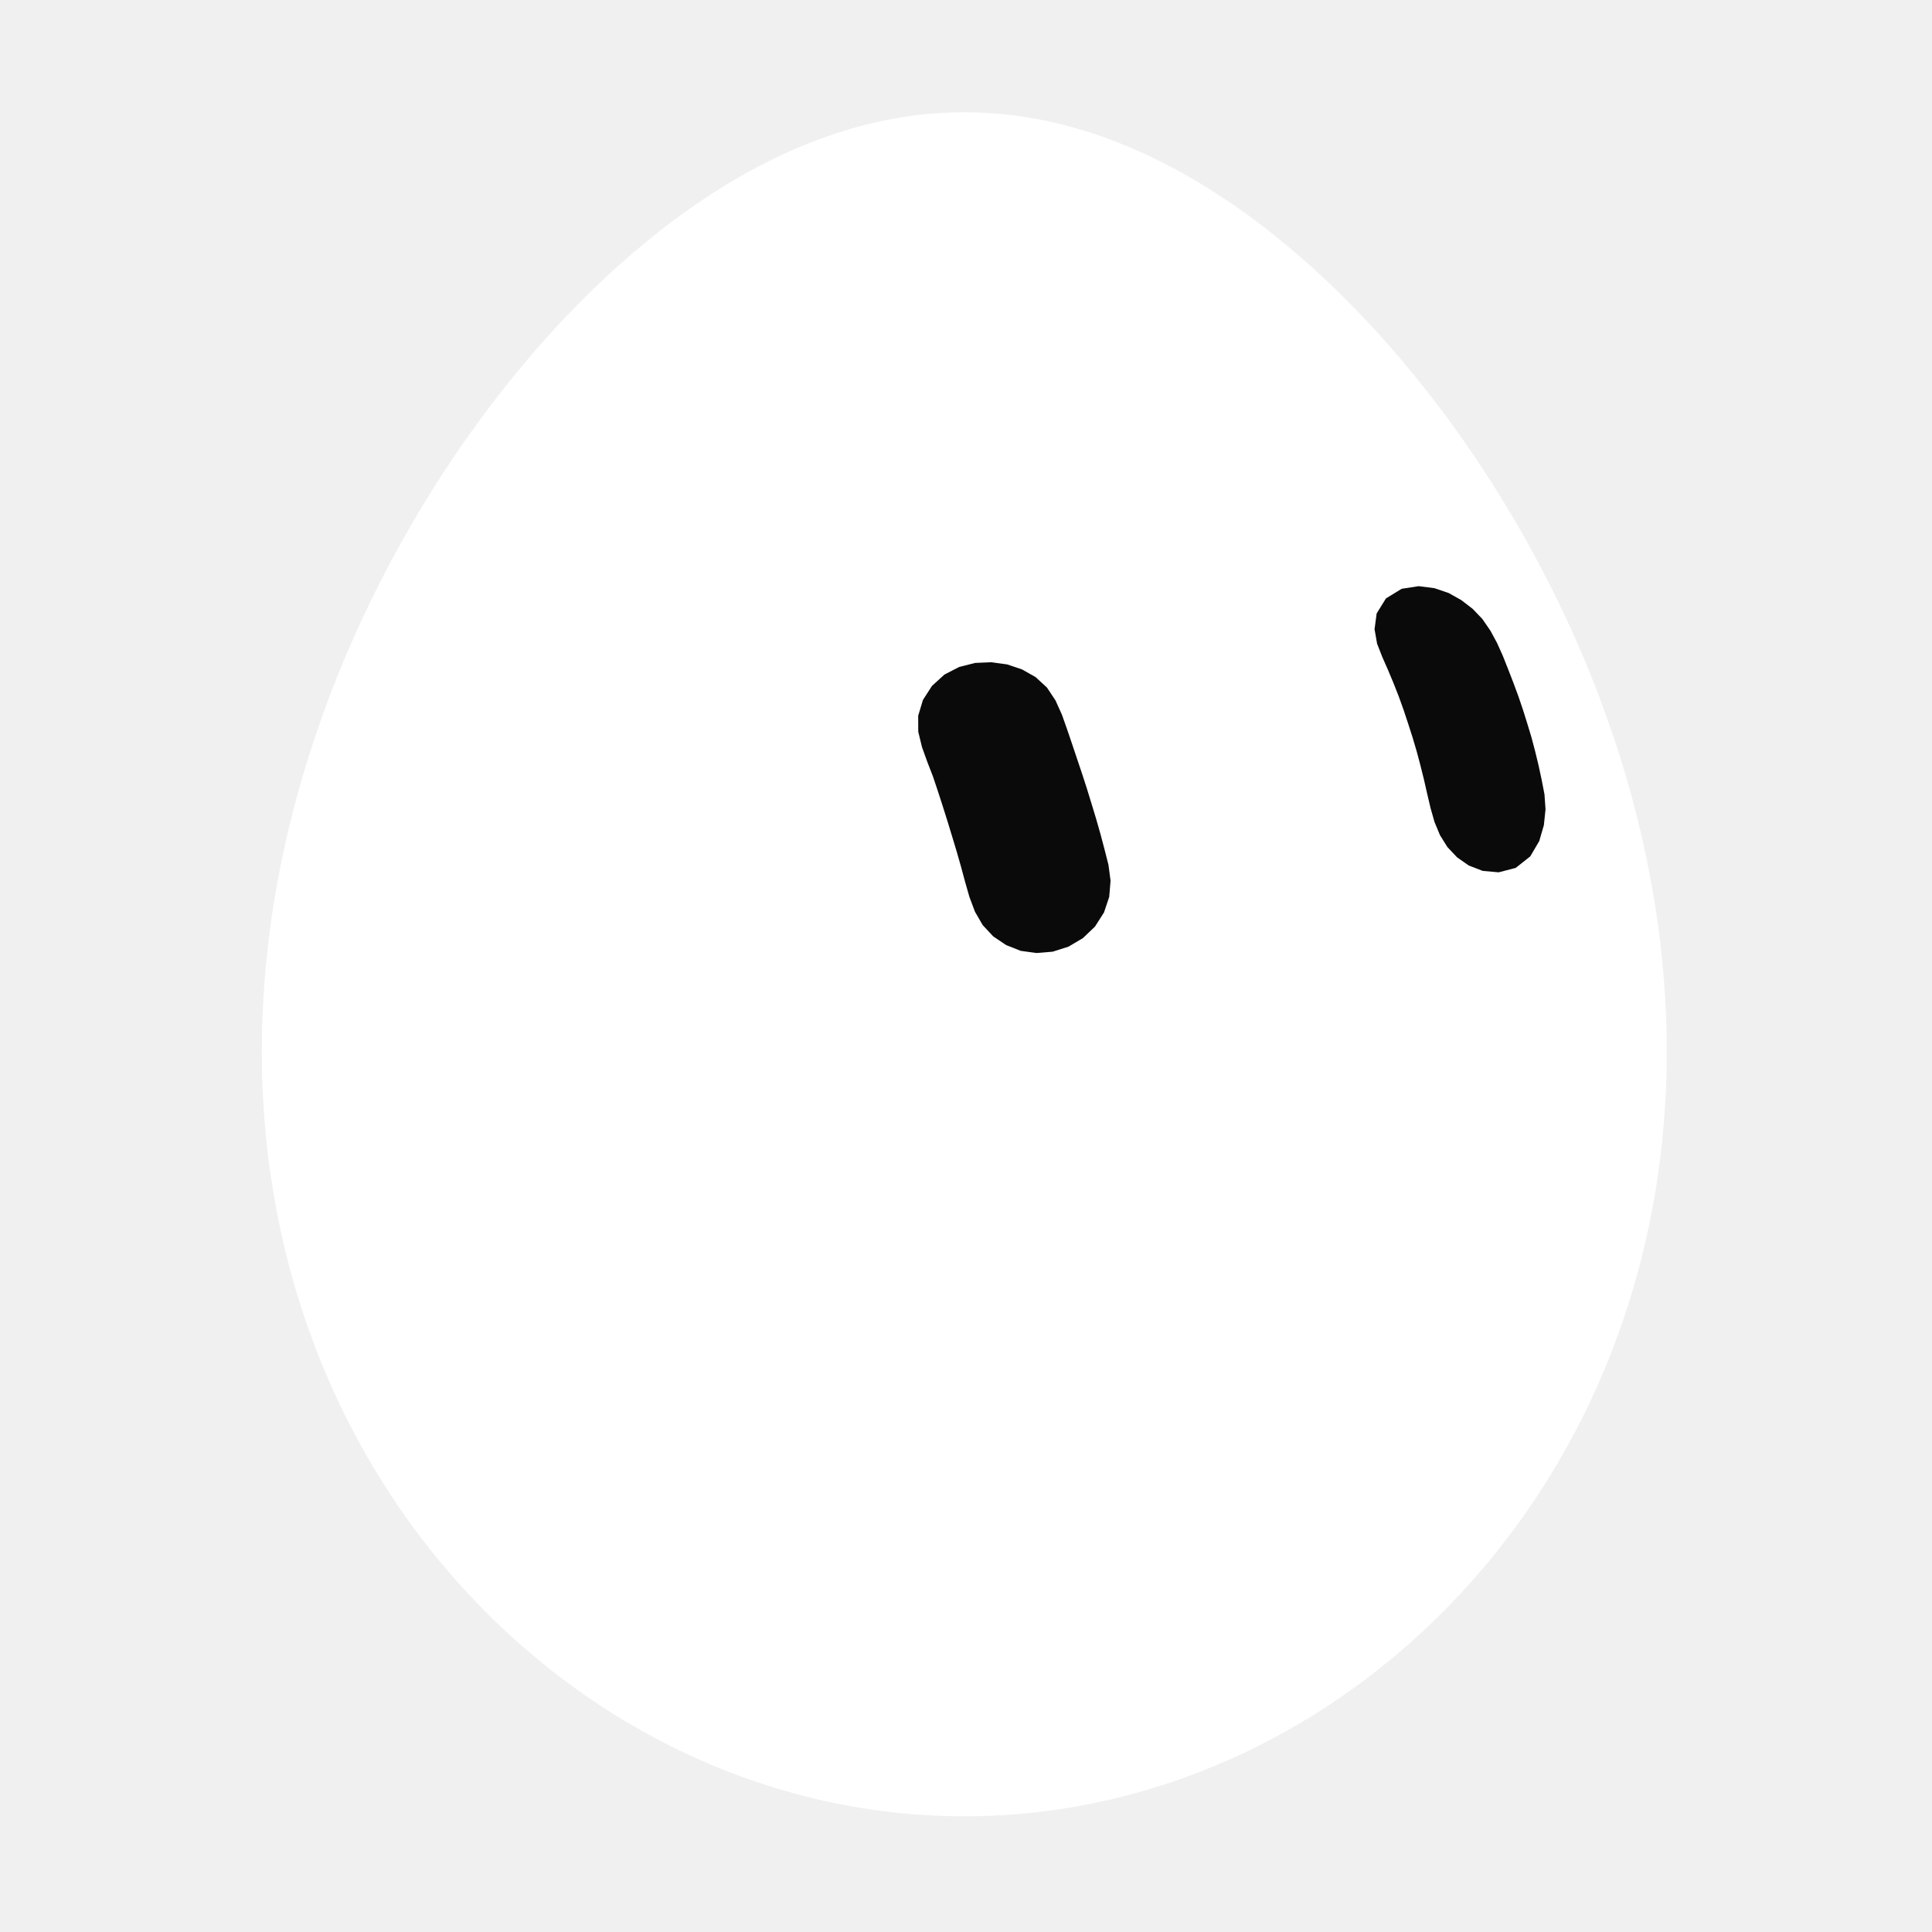
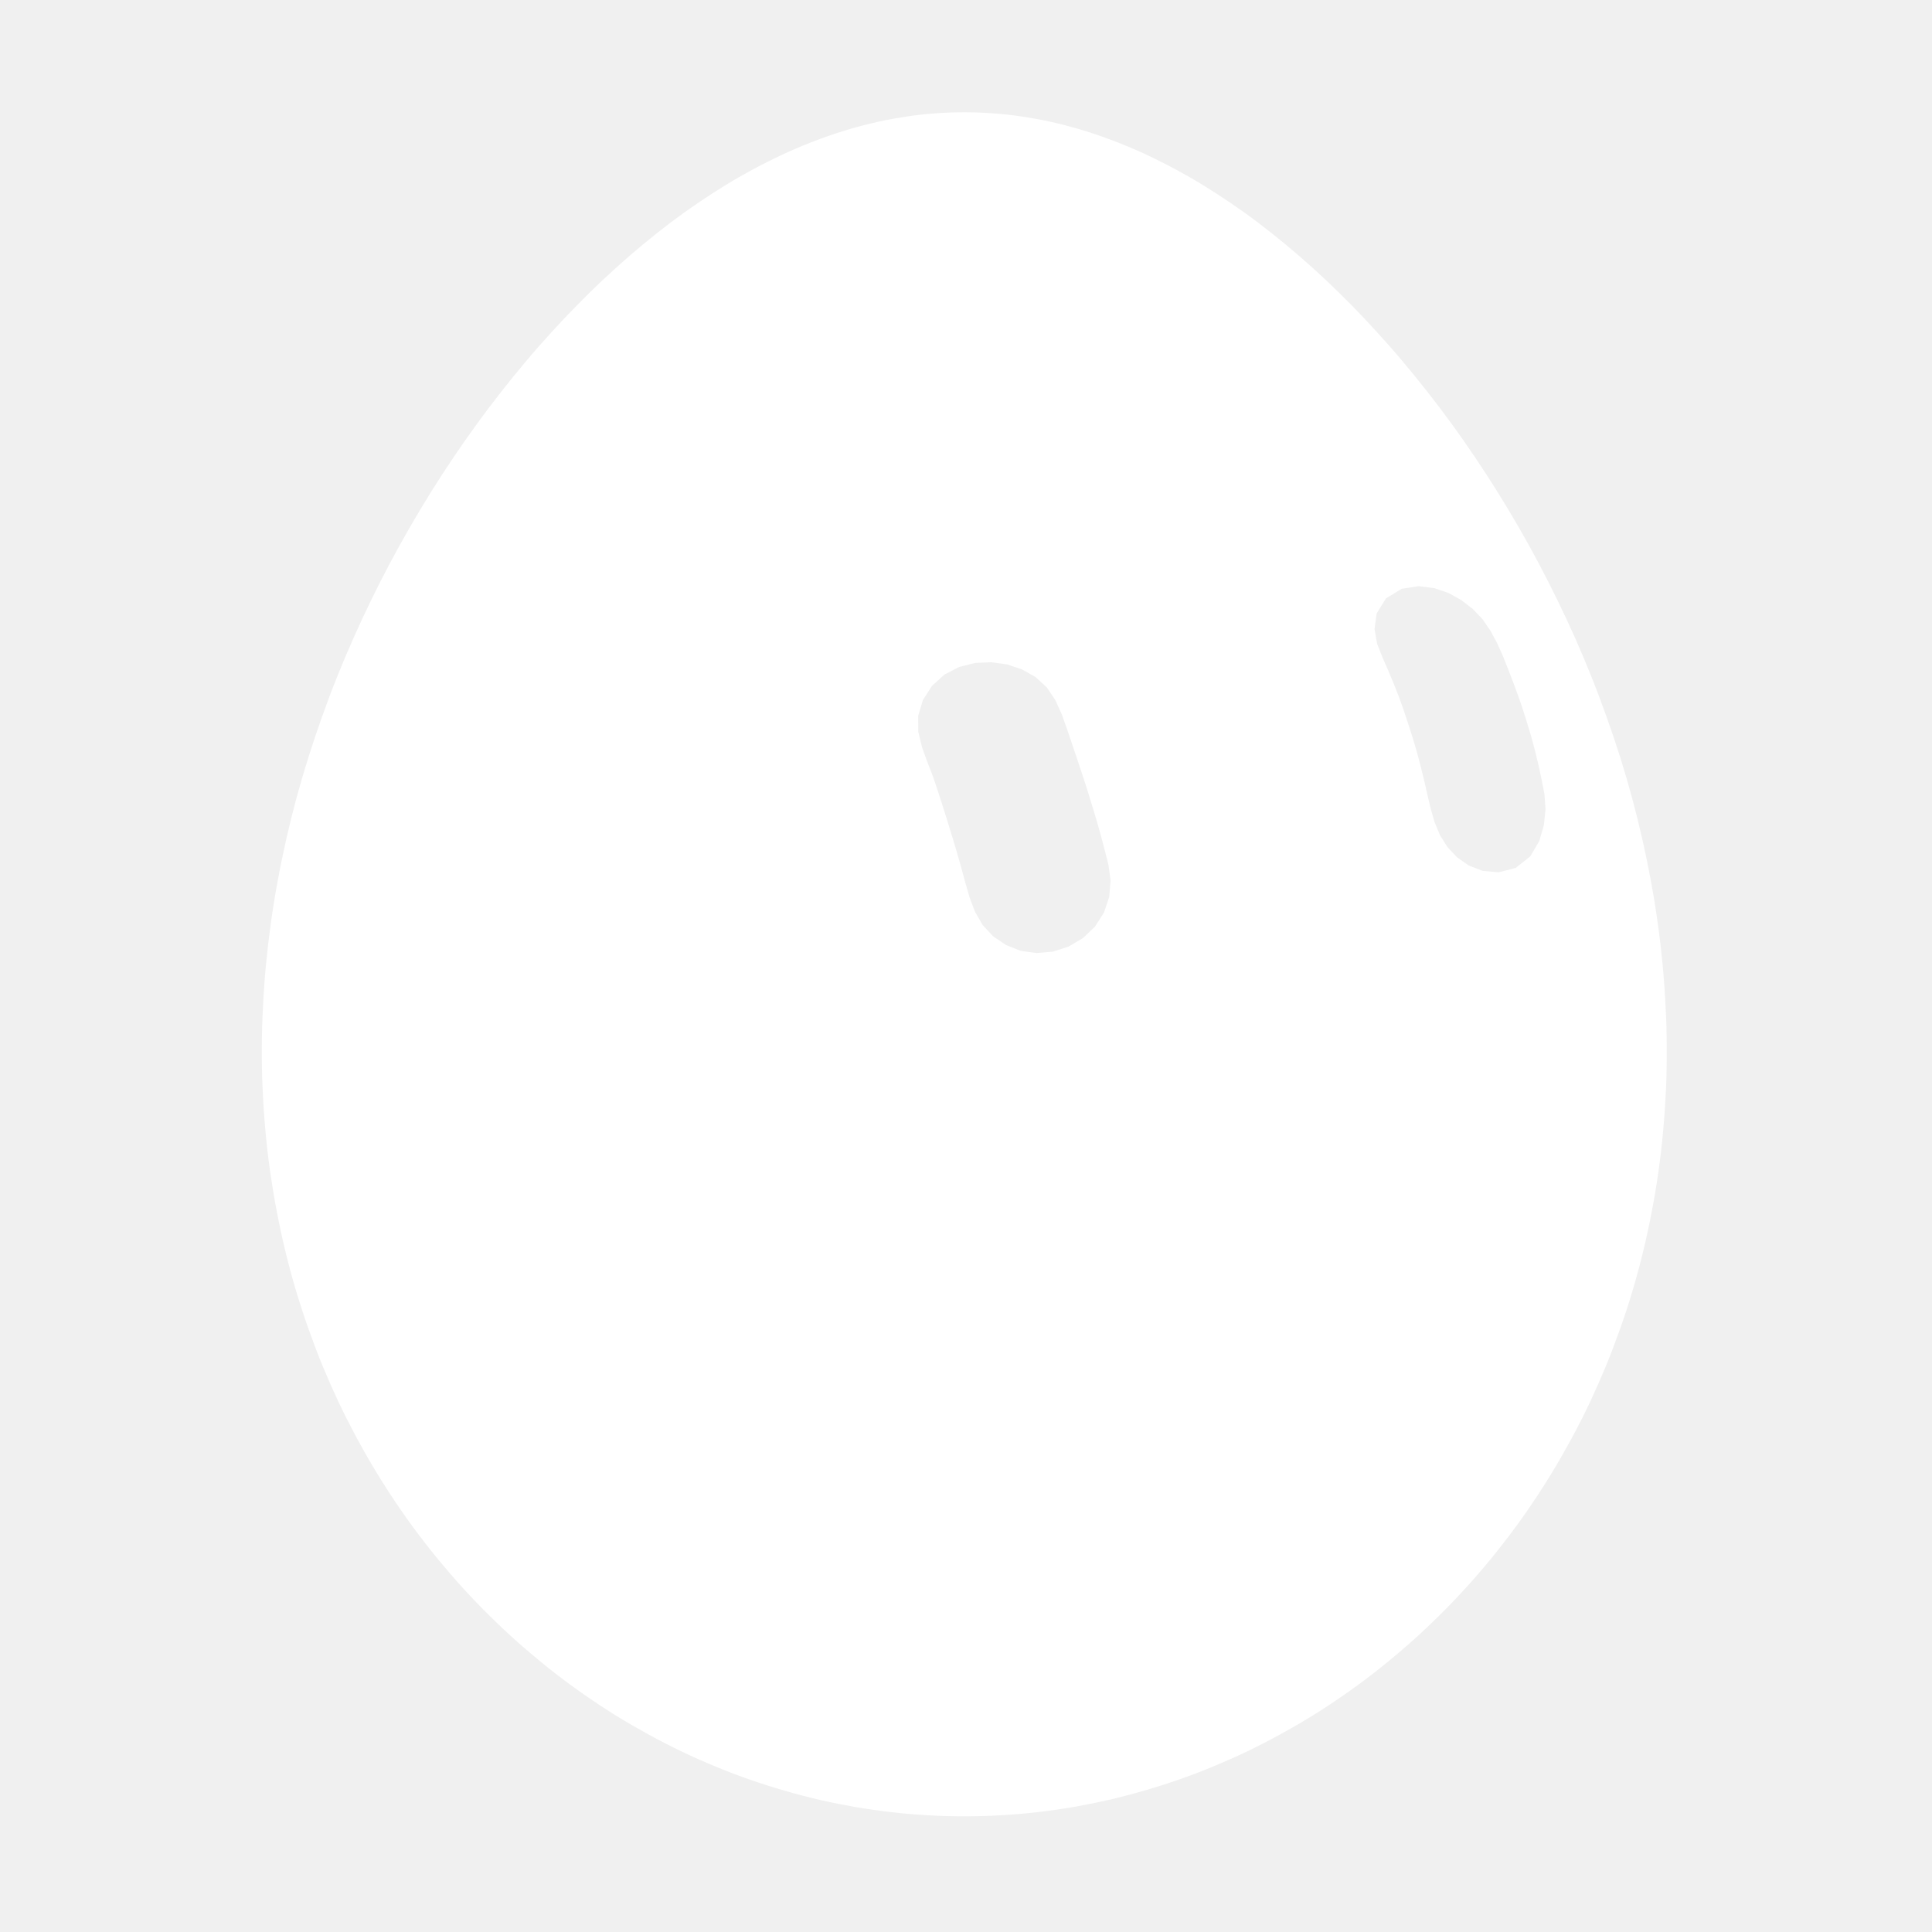
<svg xmlns="http://www.w3.org/2000/svg" width="229" height="229" viewBox="-15 -15 259 259">
  <g class="grok-bot-mark" data-official-id="egg" data-picker-shape="circle">
-     <path class="grok-bot-mark__head" fill="#FFFFFF" d="M207.88 114.27C208.06 116.14 208.19 118.01 208.28 119.88C208.39 121.74 208.44 123.61 208.44 125.47C208.45 127.33 208.42 129.18 208.34 131.03C208.25 132.88 208.13 134.72 207.96 136.56C207.8 138.39 207.59 140.21 207.33 142.03C207.08 143.84 206.78 145.64 206.43 147.42C206.09 149.21 205.71 150.99 205.28 152.75C204.86 154.51 204.38 156.26 203.87 157.98C203.36 159.71 202.81 161.41 202.2 163.1C201.6 164.79 200.97 166.47 200.29 168.12C199.61 169.76 198.89 171.39 198.14 172.99C197.38 174.59 196.58 176.17 195.74 177.73C194.9 179.28 194.03 180.81 193.12 182.31C192.21 183.81 191.26 185.29 190.28 186.73C189.3 188.18 188.28 189.6 187.23 190.98C186.18 192.36 185.1 193.72 183.99 195.03C182.87 196.36 181.72 197.65 180.55 198.9C179.38 200.16 178.16 201.38 176.93 202.56C175.71 203.75 174.44 204.9 173.15 206.01C171.87 207.12 170.55 208.2 169.22 209.24C167.88 210.28 166.52 211.28 165.14 212.24C163.76 213.2 162.35 214.13 160.93 215.01C159.5 215.89 158.06 216.72 156.6 217.52C155.14 218.32 153.66 219.08 152.17 219.8C150.67 220.52 149.16 221.18 147.64 221.81C146.11 222.45 144.57 223.03 143.03 223.57C141.47 224.11 139.91 224.61 138.34 225.06C136.77 225.52 135.18 225.93 133.6 226.3C132.01 226.66 130.41 226.98 128.81 227.26C127.2 227.53 125.59 227.76 123.98 227.94C122.37 228.13 120.75 228.26 119.13 228.35C117.52 228.45 115.89 228.49 114.27 228.49C112.65 228.49 111.03 228.45 109.41 228.35C107.79 228.26 106.17 228.13 104.56 227.94C102.95 227.76 101.34 227.53 99.74 227.26C98.14 226.98 96.53 226.66 94.94 226.3C93.36 225.93 91.77 225.52 90.2 225.06C88.64 224.61 87.07 224.11 85.52 223.57C83.97 223.03 82.43 222.45 80.9 221.81C79.38 221.18 77.87 220.52 76.38 219.8C74.88 219.08 73.4 218.32 71.94 217.52C70.48 216.72 69.04 215.89 67.61 215.01C66.19 214.13 64.78 213.2 63.4 212.24C62.02 211.28 60.66 210.28 59.32 209.24C57.99 208.2 56.68 207.12 55.39 206.01C54.1 204.9 52.84 203.75 51.61 202.56C50.38 201.38 49.17 200.16 47.99 198.9C46.82 197.65 45.67 196.36 44.56 195.03C43.44 193.72 42.36 192.36 41.31 190.98C40.26 189.6 39.24 188.18 38.26 186.73C37.28 185.29 36.33 183.81 35.42 182.31C34.51 180.81 33.64 179.28 32.8 177.73C31.97 176.17 31.16 174.59 30.4 172.99C29.65 171.39 28.93 169.76 28.25 168.12C27.57 166.47 26.94 164.79 26.34 163.1C25.74 161.41 25.19 159.71 24.67 157.98C24.16 156.26 23.68 154.51 23.26 152.75C22.83 150.99 22.45 149.21 22.11 147.42C21.76 145.64 21.47 143.84 21.21 142.03C20.95 140.21 20.74 138.39 20.58 136.56C20.41 134.72 20.29 132.88 20.21 131.03C20.12 129.18 20.09 127.33 20.1 125.47C20.1 123.61 20.16 121.74 20.26 119.88C20.35 118.01 20.48 116.14 20.66 114.27C20.84 112.4 21.06 110.53 21.32 108.67C21.58 106.8 21.88 104.93 22.23 103.07C22.57 101.22 22.96 99.36 23.37 97.51C23.79 95.66 24.25 93.82 24.74 91.99C25.24 90.15 25.78 88.33 26.35 86.51C26.92 84.7 27.52 82.91 28.16 81.12C28.8 79.33 29.46 77.55 30.17 75.79C30.87 74.03 31.61 72.28 32.38 70.56C33.14 68.84 33.94 67.13 34.76 65.44C35.58 63.75 36.44 62.07 37.31 60.43C38.19 58.78 39.1 57.15 40.02 55.55C40.95 53.95 41.9 52.37 42.87 50.81C43.84 49.26 44.84 47.73 45.85 46.23C46.86 44.73 47.9 43.25 48.95 41.81C49.99 40.37 51.07 38.95 52.16 37.56C53.24 36.18 54.34 34.82 55.45 33.51C56.56 32.18 57.7 30.89 58.84 29.64C59.98 28.38 61.13 27.16 62.3 25.98C63.46 24.79 64.63 23.64 65.81 22.53C67 21.42 68.19 20.34 69.39 19.3C70.59 18.27 71.8 17.26 73.01 16.3C74.22 15.34 75.45 14.41 76.67 13.53C77.89 12.66 79.13 11.82 80.36 11.02C81.6 10.22 82.83 9.46 84.08 8.74C85.32 8.03 86.56 7.36 87.82 6.73C89.07 6.1 90.31 5.51 91.57 4.97C92.82 4.43 94.08 3.93 95.34 3.48C96.6 3.02 97.86 2.61 99.12 2.24C100.37 1.88 101.64 1.56 102.9 1.28C104.16 1.01 105.43 0.79 106.69 0.6C107.95 0.41 109.22 0.28 110.48 0.19C111.74 0.1 113.01 0.05 114.27 0.05C115.53 0.05 116.8 0.1 118.06 0.19C119.32 0.28 120.59 0.41 121.85 0.6C123.11 0.79 124.38 1.01 125.64 1.28C126.91 1.56 128.17 1.88 129.42 2.24C130.69 2.61 131.95 3.02 133.2 3.48C134.46 3.93 135.72 4.43 136.97 4.97C138.23 5.51 139.48 6.1 140.72 6.73C141.98 7.36 143.22 8.03 144.46 8.74C145.71 9.46 146.94 10.22 148.18 11.02C149.42 11.82 150.65 12.66 151.87 13.53C153.1 14.41 154.32 15.34 155.53 16.3C156.74 17.26 157.96 18.27 159.15 19.3C160.35 20.34 161.55 21.42 162.73 22.53C163.91 23.64 165.08 24.79 166.25 25.98C167.41 27.16 168.56 28.38 169.7 29.64C170.84 30.89 171.98 32.18 173.09 33.51C174.2 34.82 175.3 36.18 176.38 37.56C177.48 38.95 178.55 40.37 179.6 41.81C180.65 43.25 181.68 44.73 182.69 46.23C183.7 47.73 184.7 49.26 185.67 50.81C186.64 52.37 187.59 53.95 188.52 55.55C189.45 57.15 190.35 58.78 191.23 60.43C192.1 62.07 192.96 63.75 193.78 65.44C194.61 67.13 195.4 68.84 196.17 70.56C196.93 72.28 197.67 74.03 198.37 75.79C199.08 77.55 199.74 79.33 200.38 81.12C201.02 82.91 201.62 84.7 202.2 86.51C202.77 88.33 203.3 90.15 203.8 91.99C204.29 93.82 204.75 95.66 205.17 97.51C205.59 99.36 205.97 101.22 206.31 103.07C206.66 104.93 206.96 106.8 207.22 108.67C207.49 110.53 207.7 112.4 207.88 114.27Z" />
-     <path class="grok-bot-mark__eye grok-bot-mark__eye--left" fill="#0A0A0A" d="M117.90 73.78L120.02 74.07L122.01 74.74L123.83 75.77L125.35 77.17L126.50 78.90L127.36 80.81L128.06 82.79L128.74 84.79L129.41 86.79L130.08 88.78L130.73 90.79L131.35 92.81L131.96 94.82L132.54 96.86L133.08 98.90L133.60 100.95L133.88 103.07L133.70 105.23L133.00 107.32L131.79 109.22L130.16 110.77L128.23 111.91L126.12 112.58L123.95 112.76L121.84 112.47L119.89 111.70L118.16 110.54L116.74 109.02L115.70 107.22L114.96 105.25L114.38 103.22L113.83 101.18L113.25 99.15L112.64 97.13L112.02 95.10L111.39 93.10L110.74 91.09L110.07 89.09L109.31 87.13L108.60 85.15L108.10 83.10L108.09 80.95L108.73 78.83L109.94 76.95L111.61 75.43L113.59 74.41L115.73 73.87Z" />
-     <path class="grok-bot-mark__eye grok-bot-mark__eye--right" fill="#0A0A0A" d="M175.19 63.58L177.30 63.85L179.21 64.50L180.90 65.45L182.42 66.62L183.72 67.98L184.79 69.53L185.69 71.19L186.47 72.93L187.18 74.72L187.87 76.50L188.54 78.31L189.16 80.13L189.74 81.98L190.30 83.83L190.80 85.72L191.26 87.62L191.67 89.53L192.05 91.49L192.19 93.50L191.97 95.61L191.35 97.75L190.14 99.81L188.19 101.35L185.91 101.94L183.77 101.75L181.90 101.03L180.33 99.93L179.04 98.56L178.04 96.96L177.31 95.20L176.78 93.34L176.33 91.43L175.89 89.50L175.42 87.61L174.92 85.73L174.37 83.87L173.78 82.03L173.17 80.19L172.52 78.38L171.82 76.60L171.08 74.83L170.31 73.08L169.61 71.29L169.27 69.35L169.55 67.24L170.80 65.22L172.91 63.93Z" />
+     <path class="grok-bot-mark__compound" fill="#FFFFFF" fill-rule="evenodd" d="M207.88 114.27C208.06 116.14 208.19 118.01 208.28 119.88C208.39 121.74 208.44 123.61 208.44 125.47C208.45 127.33 208.42 129.18 208.34 131.03C208.25 132.88 208.13 134.72 207.96 136.56C207.8 138.39 207.59 140.21 207.33 142.03C207.08 143.84 206.78 145.64 206.43 147.42C206.09 149.21 205.71 150.99 205.28 152.75C204.86 154.51 204.38 156.26 203.87 157.98C203.36 159.71 202.81 161.41 202.2 163.1C201.6 164.79 200.97 166.47 200.29 168.12C199.61 169.76 198.89 171.39 198.14 172.99C197.38 174.59 196.58 176.17 195.74 177.73C194.9 179.28 194.03 180.81 193.12 182.31C192.21 183.81 191.26 185.29 190.28 186.73C189.3 188.18 188.28 189.6 187.23 190.98C186.18 192.36 185.1 193.72 183.99 195.03C182.87 196.36 181.72 197.65 180.55 198.9C179.38 200.16 178.16 201.38 176.93 202.56C175.71 203.75 174.44 204.9 173.15 206.01C171.87 207.12 170.55 208.2 169.22 209.24C167.88 210.28 166.52 211.28 165.14 212.24C163.76 213.2 162.35 214.13 160.93 215.01C159.5 215.89 158.06 216.72 156.6 217.52C155.14 218.32 153.66 219.08 152.17 219.8C150.67 220.52 149.16 221.18 147.64 221.81C146.11 222.45 144.57 223.03 143.03 223.57C141.47 224.11 139.91 224.61 138.34 225.06C136.77 225.52 135.18 225.93 133.6 226.3C132.01 226.66 130.41 226.98 128.81 227.26C127.2 227.53 125.59 227.76 123.98 227.94C122.37 228.13 120.75 228.26 119.13 228.35C117.52 228.45 115.89 228.49 114.27 228.49C112.65 228.49 111.03 228.45 109.41 228.35C107.79 228.26 106.17 228.13 104.56 227.94C102.95 227.76 101.34 227.53 99.74 227.26C98.14 226.98 96.53 226.66 94.94 226.3C93.36 225.93 91.77 225.52 90.2 225.06C88.64 224.61 87.07 224.11 85.52 223.57C83.97 223.03 82.43 222.45 80.9 221.81C79.38 221.18 77.87 220.52 76.38 219.8C74.88 219.08 73.4 218.32 71.94 217.52C70.48 216.72 69.04 215.89 67.61 215.01C66.19 214.13 64.78 213.2 63.4 212.24C62.02 211.28 60.66 210.28 59.32 209.24C57.99 208.2 56.68 207.12 55.39 206.01C54.1 204.9 52.84 203.75 51.61 202.56C50.38 201.38 49.17 200.16 47.99 198.9C46.82 197.65 45.67 196.36 44.56 195.03C43.44 193.72 42.36 192.36 41.31 190.98C40.26 189.6 39.24 188.18 38.26 186.73C37.28 185.29 36.33 183.81 35.42 182.31C34.51 180.81 33.64 179.28 32.8 177.73C31.97 176.17 31.16 174.59 30.4 172.99C29.65 171.39 28.93 169.76 28.25 168.12C27.57 166.47 26.94 164.79 26.34 163.1C25.74 161.41 25.19 159.71 24.67 157.98C24.16 156.26 23.68 154.51 23.26 152.75C22.83 150.99 22.45 149.21 22.11 147.42C21.76 145.64 21.47 143.84 21.21 142.03C20.95 140.21 20.74 138.39 20.58 136.56C20.41 134.72 20.29 132.88 20.21 131.03C20.12 129.18 20.09 127.33 20.1 125.47C20.1 123.61 20.16 121.74 20.26 119.88C20.35 118.01 20.48 116.14 20.66 114.27C20.84 112.4 21.06 110.53 21.32 108.67C21.58 106.8 21.88 104.93 22.23 103.07C22.57 101.22 22.96 99.36 23.37 97.51C23.79 95.66 24.25 93.82 24.74 91.99C25.24 90.15 25.78 88.33 26.35 86.51C26.92 84.7 27.52 82.91 28.16 81.12C28.8 79.33 29.46 77.55 30.17 75.79C30.87 74.03 31.61 72.28 32.38 70.56C33.14 68.84 33.94 67.13 34.76 65.44C35.58 63.75 36.44 62.07 37.31 60.43C38.19 58.78 39.1 57.15 40.02 55.55C40.95 53.95 41.9 52.37 42.87 50.81C43.84 49.26 44.84 47.73 45.85 46.23C46.86 44.73 47.9 43.25 48.95 41.81C49.99 40.37 51.07 38.95 52.16 37.56C53.24 36.18 54.34 34.82 55.45 33.51C56.56 32.18 57.7 30.89 58.84 29.64C59.98 28.38 61.13 27.16 62.3 25.98C63.46 24.79 64.63 23.64 65.81 22.53C67 21.42 68.19 20.34 69.39 19.3C70.59 18.27 71.8 17.26 73.01 16.3C74.22 15.34 75.45 14.41 76.67 13.53C77.89 12.66 79.13 11.82 80.36 11.02C81.6 10.22 82.83 9.46 84.08 8.74C85.32 8.03 86.56 7.36 87.82 6.73C89.07 6.1 90.31 5.51 91.57 4.97C92.82 4.43 94.08 3.93 95.34 3.48C96.6 3.02 97.86 2.61 99.12 2.24C100.37 1.88 101.64 1.56 102.9 1.28C104.16 1.01 105.43 0.79 106.69 0.6C107.95 0.41 109.22 0.28 110.48 0.19C111.74 0.1 113.01 0.05 114.27 0.05C115.53 0.05 116.8 0.1 118.06 0.19C119.32 0.28 120.59 0.41 121.85 0.6C123.11 0.79 124.38 1.01 125.64 1.28C126.91 1.56 128.17 1.88 129.42 2.24C130.69 2.61 131.95 3.02 133.2 3.48C134.46 3.93 135.72 4.43 136.97 4.97C138.23 5.51 139.48 6.1 140.72 6.73C141.98 7.36 143.22 8.03 144.46 8.74C145.71 9.46 146.94 10.22 148.18 11.02C149.42 11.82 150.65 12.66 151.87 13.53C153.1 14.41 154.32 15.34 155.53 16.3C156.74 17.26 157.96 18.27 159.15 19.3C160.35 20.34 161.55 21.42 162.73 22.53C163.91 23.64 165.08 24.79 166.25 25.98C167.41 27.16 168.56 28.38 169.7 29.64C170.84 30.89 171.98 32.18 173.09 33.51C174.2 34.82 175.3 36.18 176.38 37.56C177.48 38.95 178.55 40.37 179.6 41.81C180.65 43.25 181.68 44.73 182.69 46.23C183.7 47.73 184.7 49.26 185.67 50.81C186.64 52.37 187.59 53.95 188.52 55.55C189.45 57.15 190.35 58.78 191.23 60.43C192.1 62.07 192.96 63.75 193.78 65.44C194.61 67.13 195.4 68.84 196.17 70.56C196.93 72.28 197.67 74.03 198.37 75.79C199.08 77.55 199.74 79.33 200.38 81.12C201.02 82.91 201.62 84.7 202.2 86.51C202.77 88.33 203.3 90.15 203.8 91.99C204.29 93.82 204.75 95.66 205.17 97.51C205.59 99.36 205.97 101.22 206.31 103.07C206.66 104.93 206.96 106.8 207.22 108.67C207.49 110.53 207.7 112.4 207.88 114.27Z M117.90 73.78L120.02 74.07L122.01 74.74L123.83 75.77L125.35 77.17L126.50 78.90L127.36 80.81L128.06 82.79L128.74 84.79L129.41 86.79L130.08 88.78L130.73 90.79L131.35 92.81L131.96 94.82L132.54 96.86L133.08 98.90L133.60 100.95L133.88 103.07L133.70 105.23L133.00 107.32L131.79 109.22L130.16 110.77L128.23 111.91L126.12 112.58L123.95 112.76L121.84 112.47L119.89 111.70L118.16 110.54L116.74 109.02L115.70 107.22L114.96 105.25L114.38 103.22L113.83 101.18L113.25 99.15L112.64 97.13L112.02 95.10L111.39 93.10L110.74 91.09L110.07 89.09L109.31 87.13L108.60 85.15L108.10 83.10L108.09 80.95L108.73 78.83L109.94 76.95L111.61 75.43L113.59 74.41L115.73 73.87Z M175.19 63.58L177.30 63.85L179.21 64.50L180.90 65.45L182.42 66.62L183.72 67.98L184.79 69.53L185.69 71.19L186.47 72.93L187.18 74.72L187.87 76.50L188.54 78.31L189.16 80.13L189.74 81.98L190.30 83.83L190.80 85.72L191.26 87.62L191.67 89.53L192.05 91.49L192.19 93.50L191.97 95.61L191.35 97.75L190.14 99.81L188.19 101.35L185.91 101.94L183.77 101.75L181.90 101.03L180.33 99.93L179.04 98.56L178.04 96.96L177.31 95.20L176.78 93.34L176.33 91.43L175.89 89.50L175.42 87.61L174.92 85.73L174.37 83.87L173.78 82.03L173.17 80.19L172.52 78.38L171.82 76.60L171.08 74.83L170.31 73.08L169.61 71.29L169.27 69.35L169.55 67.24L170.80 65.22L172.91 63.93Z" />
  </g>
</svg>
